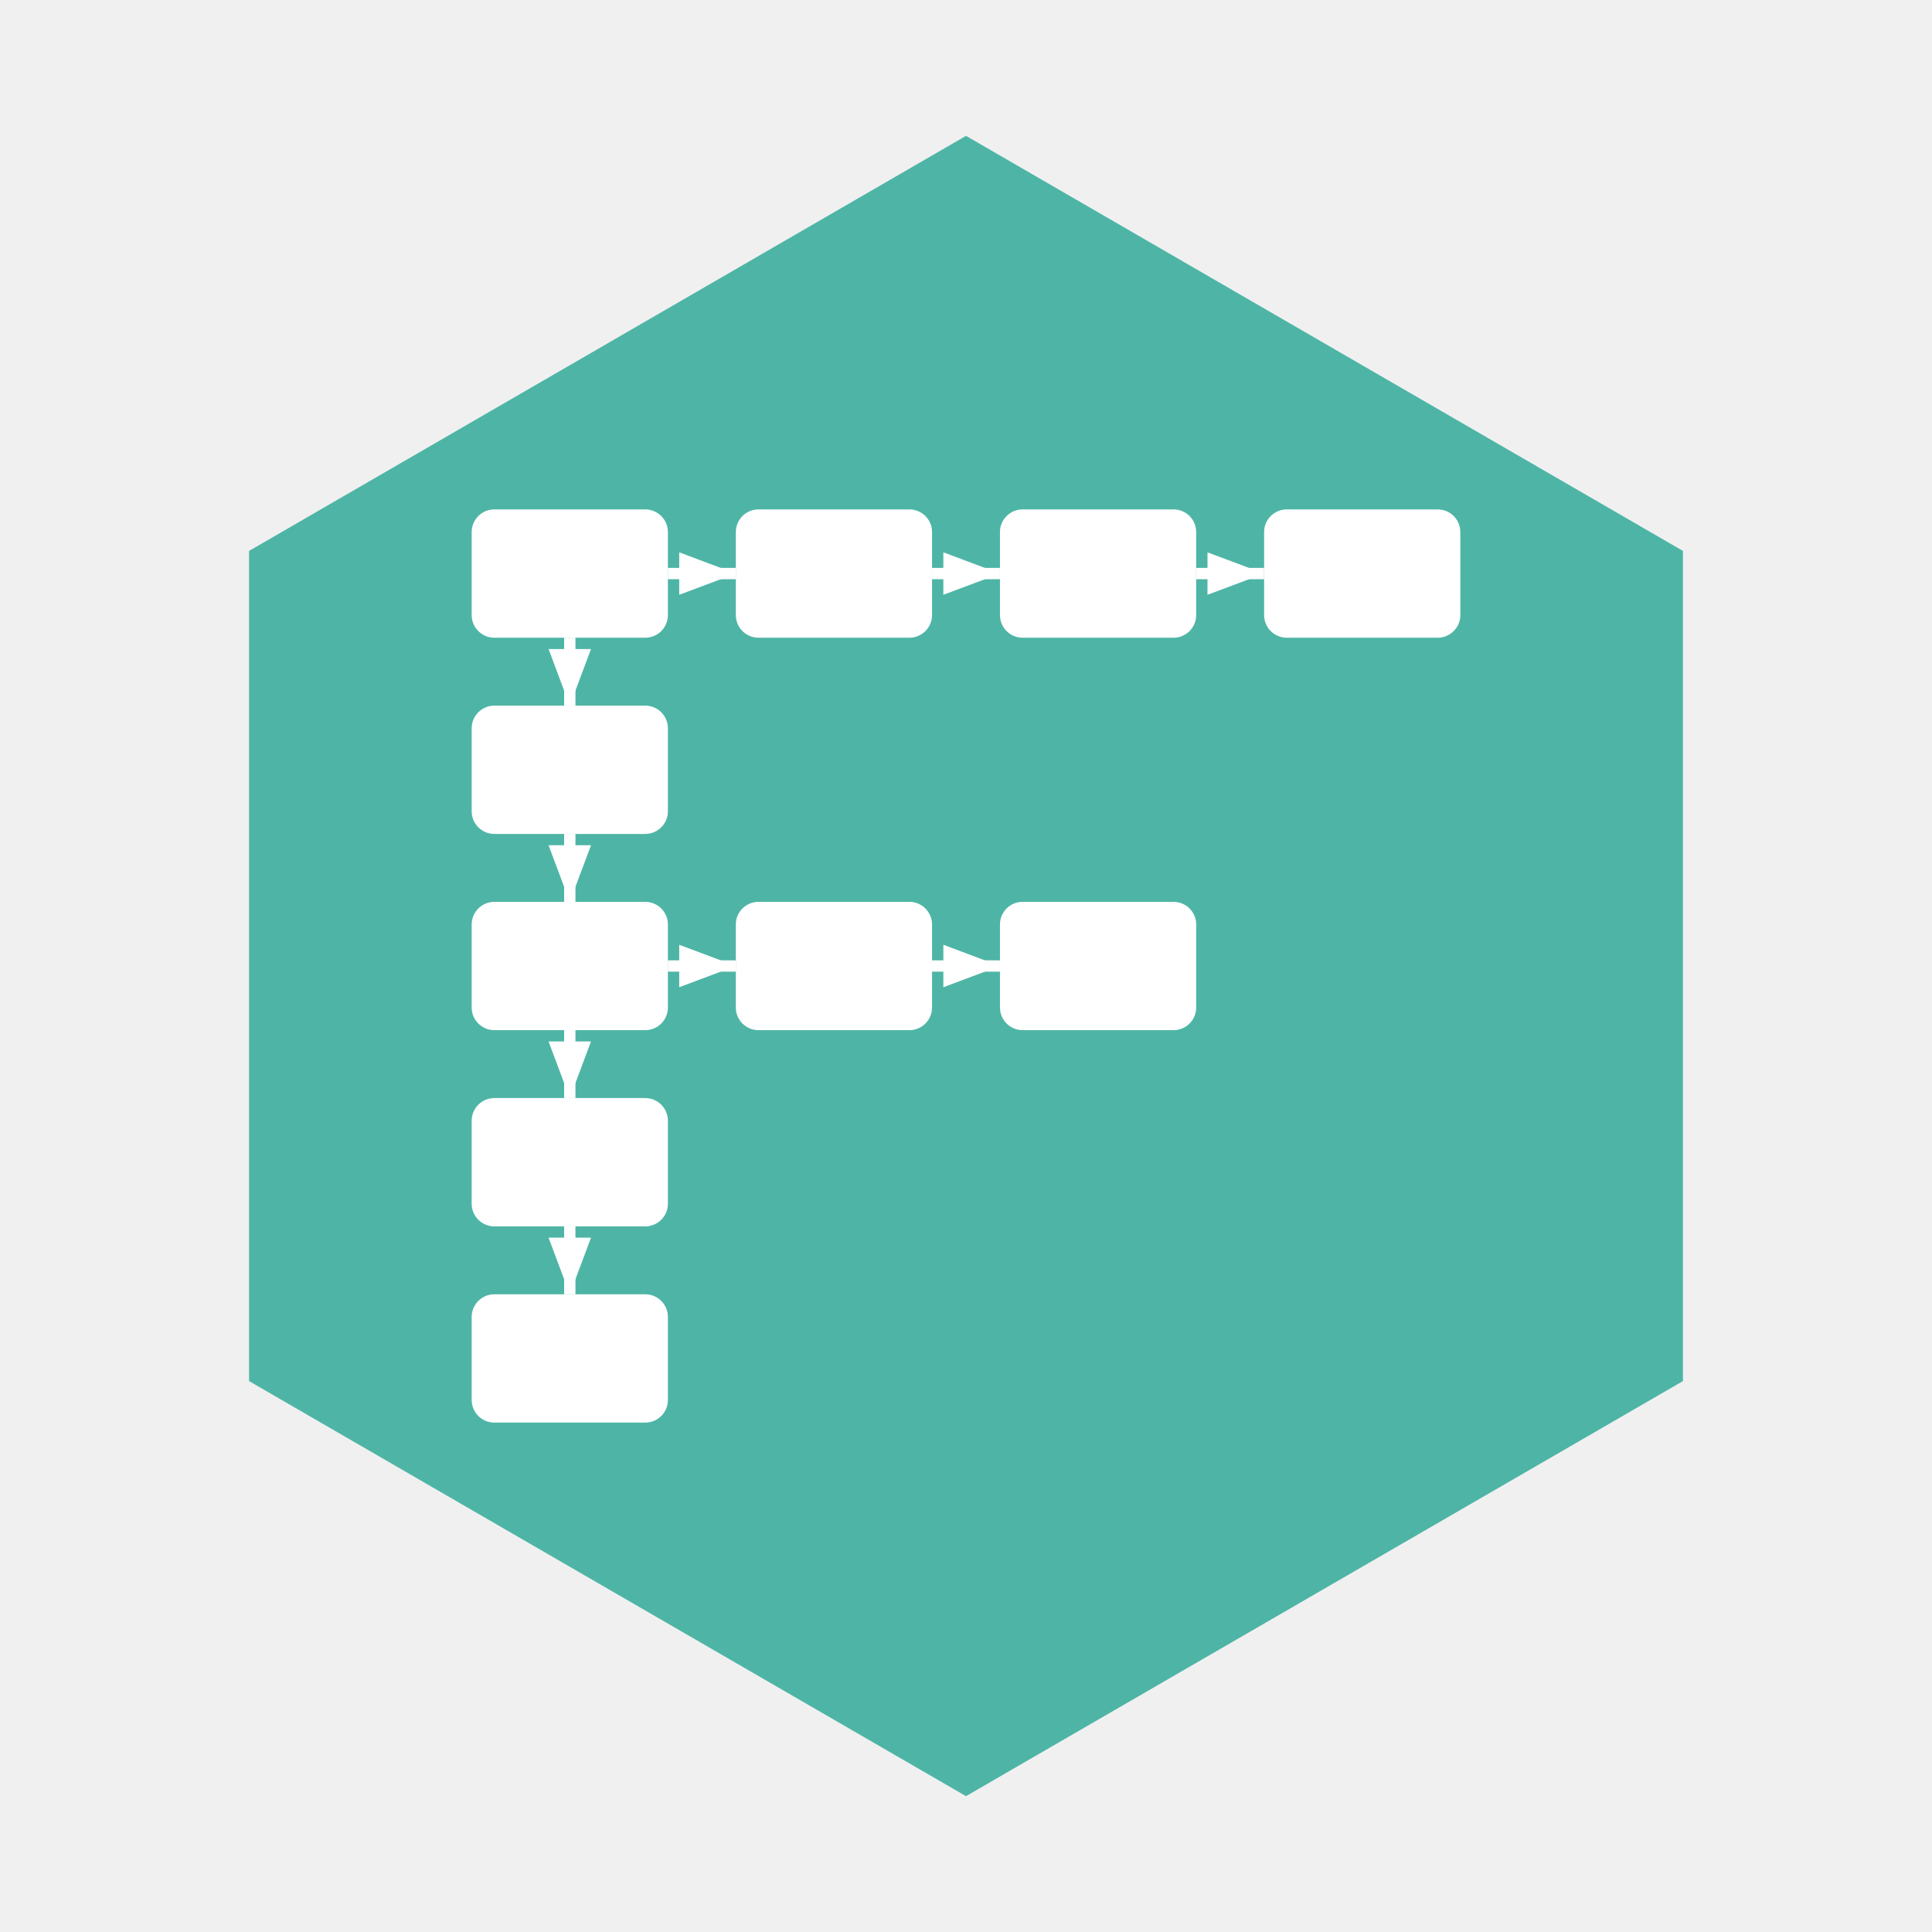
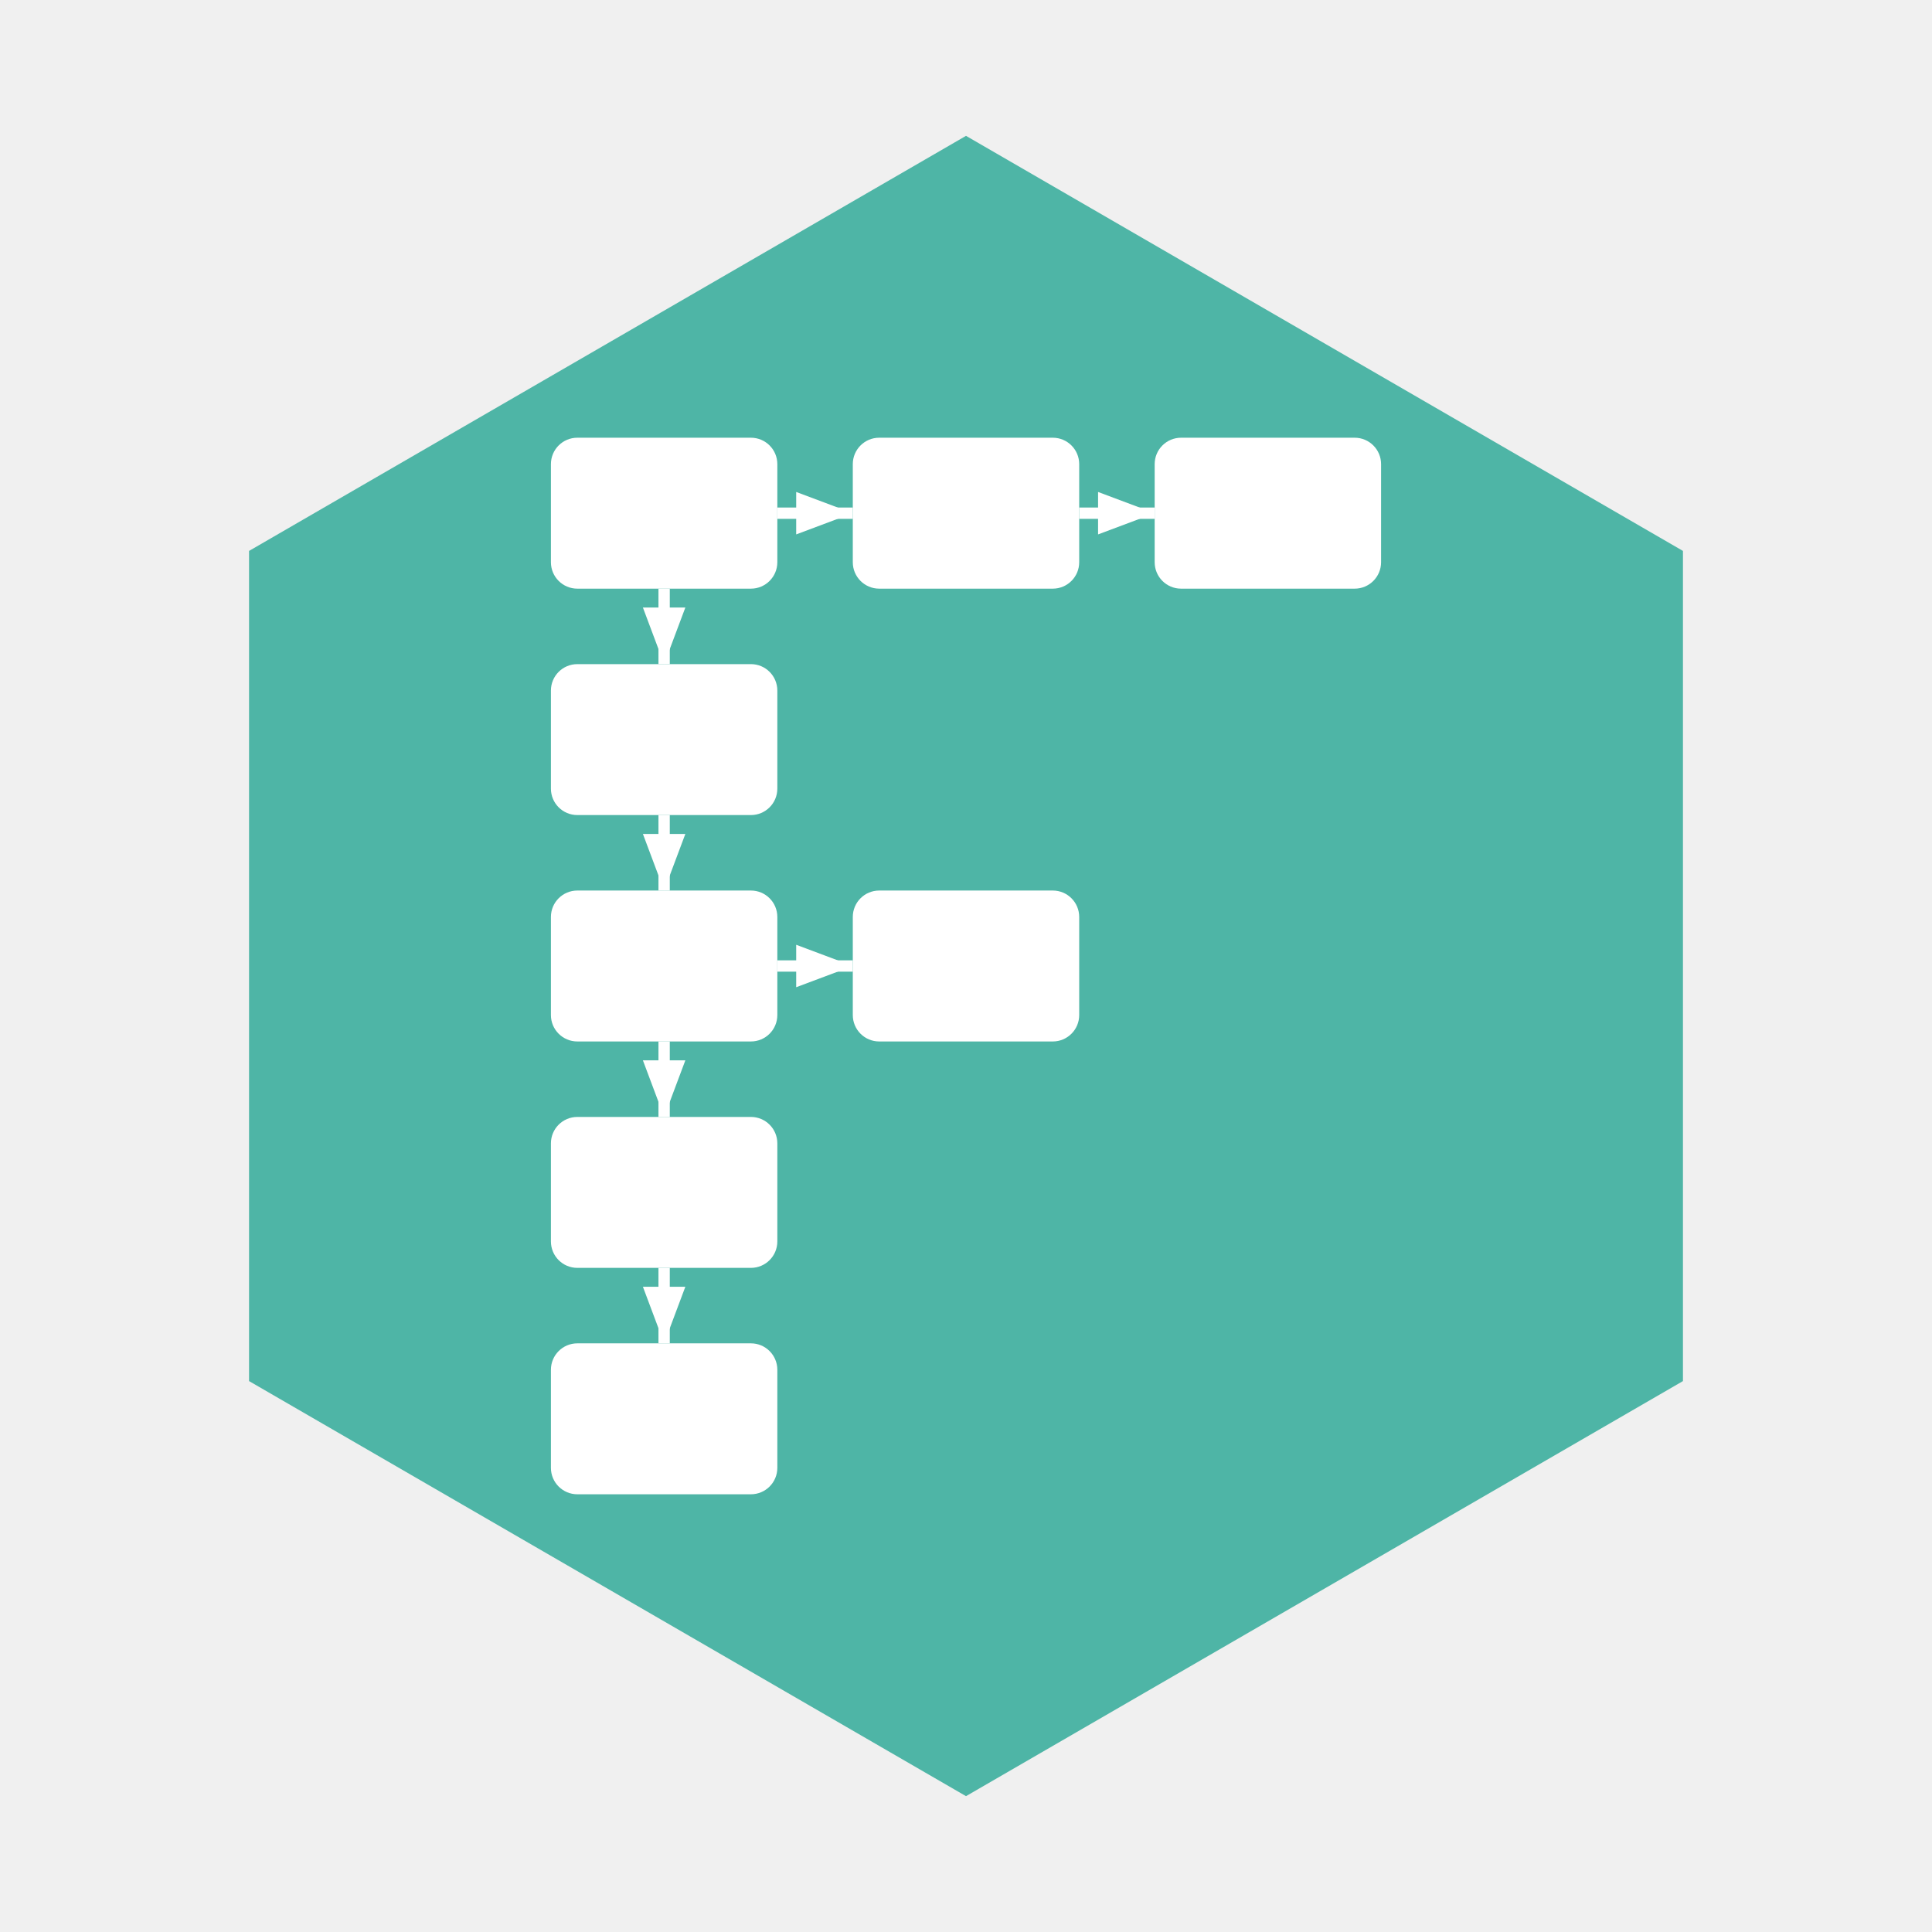
<svg xmlns="http://www.w3.org/2000/svg" viewBox="0 0 512 512">
  <defs>
-     <marker id="arr-r" viewBox="0 0 8 6" refX="8" refY="3" markerWidth="5" markerHeight="4" orient="auto">
+     <marker id="arr" viewBox="0 0 8 6" refX="8" refY="3" markerWidth="5" markerHeight="4" orient="auto">
      <path d="M 0 0 L 8 3 L 0 6 Z" fill="white" />
    </marker>
  </defs>
  <polygon points="256,36 446,146 446,366 256,476 66,366 66,146" fill="#4EB5A6" />
-   <rect x="125" y="135" width="52" height="34" rx="6" fill="white" />
-   <rect x="195" y="135" width="52" height="34" rx="6" fill="white" />
-   <rect x="265" y="135" width="52" height="34" rx="6" fill="white" />
-   <rect x="335" y="135" width="52" height="34" rx="6" fill="white" />
-   <rect x="125" y="187" width="52" height="34" rx="6" fill="white" />
-   <rect x="125" y="239" width="52" height="34" rx="6" fill="white" />
-   <rect x="125" y="291" width="52" height="34" rx="6" fill="white" />
-   <rect x="125" y="343" width="52" height="34" rx="6" fill="white" />
-   <rect x="195" y="239" width="52" height="34" rx="6" fill="white" />
-   <rect x="265" y="239" width="52" height="34" rx="6" fill="white" />
-   <line x1="177" y1="152" x2="195" y2="152" stroke="white" stroke-width="3" marker-end="url(#arr-r)" />
-   <line x1="247" y1="152" x2="265" y2="152" stroke="white" stroke-width="3" marker-end="url(#arr-r)" />
-   <line x1="317" y1="152" x2="335" y2="152" stroke="white" stroke-width="3" marker-end="url(#arr-r)" />
-   <line x1="177" y1="256" x2="195" y2="256" stroke="white" stroke-width="3" marker-end="url(#arr-r)" />
-   <line x1="247" y1="256" x2="265" y2="256" stroke="white" stroke-width="3" marker-end="url(#arr-r)" />
-   <line x1="151" y1="169" x2="151" y2="187" stroke="white" stroke-width="3" marker-end="url(#arr-r)" />
-   <line x1="151" y1="221" x2="151" y2="239" stroke="white" stroke-width="3" marker-end="url(#arr-r)" />
-   <line x1="151" y1="273" x2="151" y2="291" stroke="white" stroke-width="3" marker-end="url(#arr-r)" />
-   <line x1="151" y1="325" x2="151" y2="343" stroke="white" stroke-width="3" marker-end="url(#arr-r)" />
+   <rect x="146" y="116" width="60" height="40" rx="7" fill="white" />
+   <rect x="226" y="116" width="60" height="40" rx="7" fill="white" />
+   <rect x="306" y="116" width="60" height="40" rx="7" fill="white" />
+   <rect x="146" y="176" width="60" height="40" rx="7" fill="white" />
+   <rect x="146" y="236" width="60" height="40" rx="7" fill="white" />
+   <rect x="146" y="296" width="60" height="40" rx="7" fill="white" />
+   <rect x="146" y="356" width="60" height="40" rx="7" fill="white" />
+   <rect x="226" y="236" width="60" height="40" rx="7" fill="white" />
+   <line x1="206" y1="136" x2="226" y2="136" stroke="white" stroke-width="3" marker-end="url(#arr)" />
+   <line x1="286" y1="136" x2="306" y2="136" stroke="white" stroke-width="3" marker-end="url(#arr)" />
+   <line x1="206" y1="256" x2="226" y2="256" stroke="white" stroke-width="3" marker-end="url(#arr)" />
+   <line x1="176" y1="156" x2="176" y2="176" stroke="white" stroke-width="3" marker-end="url(#arr)" />
+   <line x1="176" y1="216" x2="176" y2="236" stroke="white" stroke-width="3" marker-end="url(#arr)" />
+   <line x1="176" y1="276" x2="176" y2="296" stroke="white" stroke-width="3" marker-end="url(#arr)" />
+   <line x1="176" y1="336" x2="176" y2="356" stroke="white" stroke-width="3" marker-end="url(#arr)" />
</svg>
